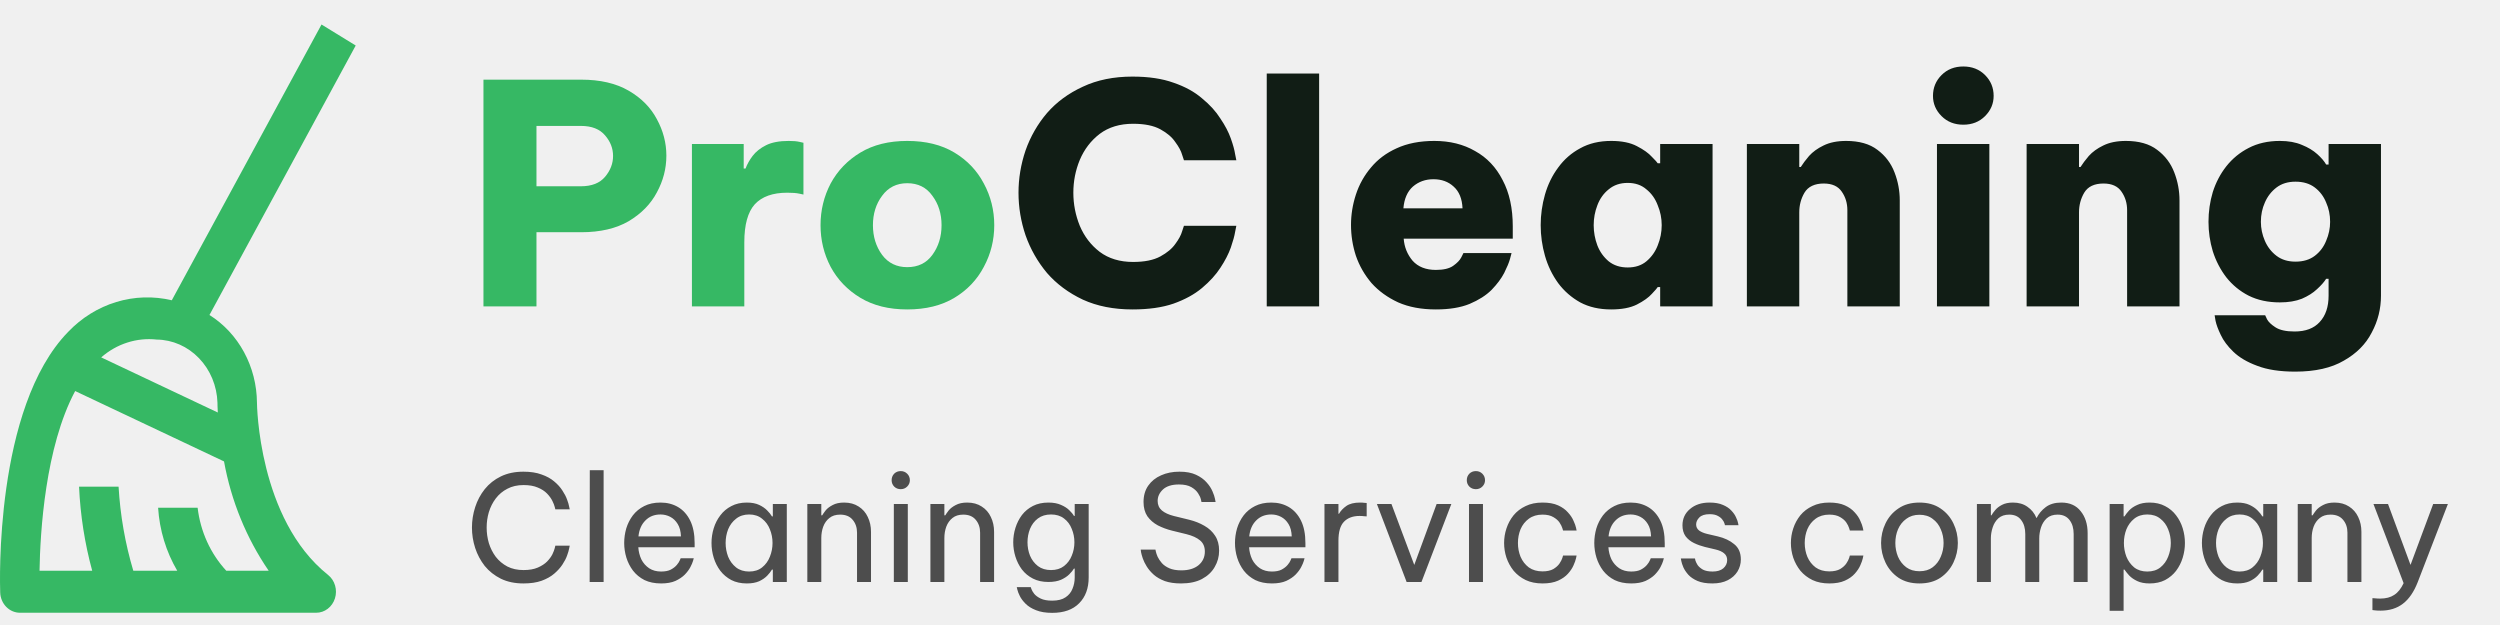
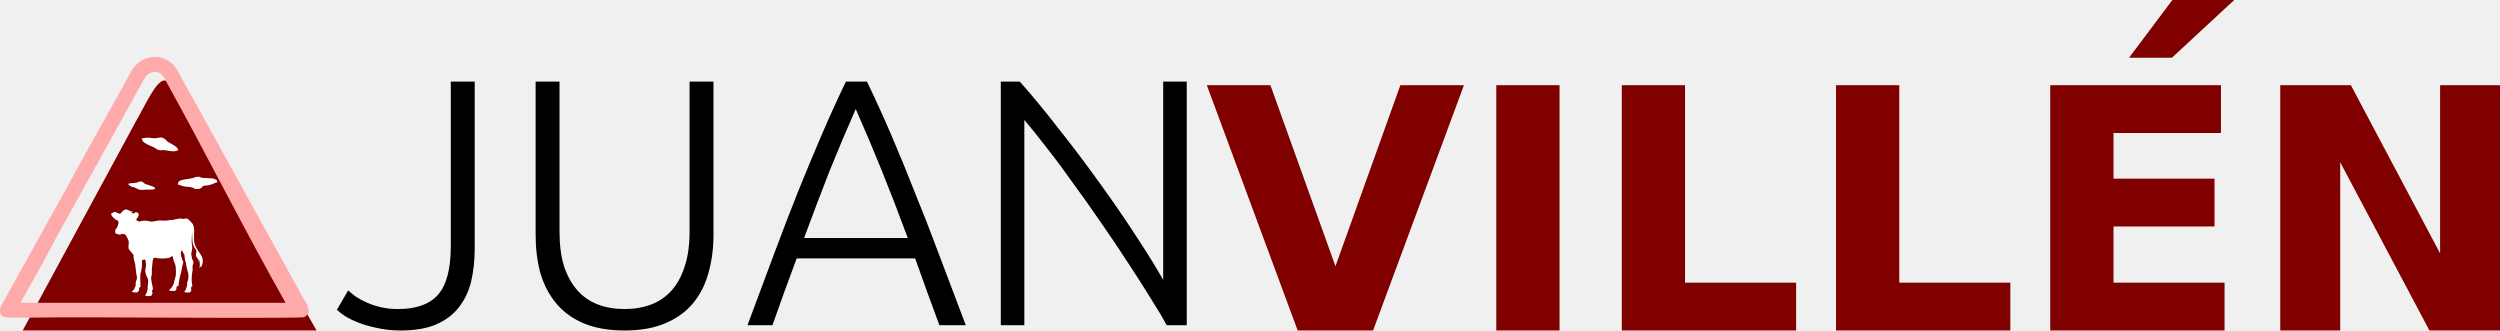
- <svg xmlns="http://www.w3.org/2000/svg" width="204" height="51" viewBox="0 0 204 51" fill="none">
-   <path d="M20.968 32.857C20.957 31.411 20.594 29.992 19.915 28.738C19.236 27.485 18.263 26.439 17.092 25.703L29.026 3.714L26.236 2L14.018 24.502C12.519 24.146 10.959 24.195 9.482 24.645C8.005 25.095 6.658 25.932 5.564 27.078C-0.473 33.269 -0.006 47.741 0.017 48.354C0.033 48.797 0.211 49.216 0.511 49.522C0.812 49.829 1.213 50 1.629 50H25.803C26.141 50 26.471 49.887 26.745 49.676C27.02 49.466 27.225 49.169 27.332 48.828C27.439 48.486 27.443 48.118 27.342 47.775C27.241 47.431 27.041 47.13 26.77 46.914C21.062 42.361 20.968 32.95 20.968 32.857ZM12.788 27.709C14.079 27.724 15.314 28.268 16.237 29.227C17.161 30.185 17.701 31.486 17.745 32.857C17.745 32.922 17.748 33.214 17.772 33.661L8.258 29.163C8.885 28.613 9.608 28.202 10.386 27.953C11.164 27.703 11.98 27.62 12.788 27.709ZM18.464 46.571C17.175 45.176 16.354 43.369 16.126 41.429H12.901C13.016 43.253 13.552 45.019 14.462 46.571H10.877C10.214 44.347 9.81 42.044 9.676 39.714H6.451C6.555 42.037 6.915 44.338 7.523 46.571H3.226C3.276 43.424 3.693 36.471 6.133 31.909L18.28 37.652C18.864 40.874 20.108 43.919 21.925 46.571H18.464Z" fill="#36B864" />
-   <path d="M39.45 25V6.5H47.425C48.975 6.5 50.267 6.8 51.3 7.4C52.334 8 53.1 8.775 53.6 9.725C54.117 10.675 54.376 11.667 54.376 12.7C54.376 13.75 54.117 14.75 53.6 15.7C53.1 16.65 52.334 17.433 51.3 18.05C50.267 18.65 48.975 18.95 47.425 18.95H43.776V25H39.45ZM47.401 10.275H43.776V15.2H47.401C48.284 15.2 48.942 14.942 49.376 14.425C49.809 13.908 50.026 13.342 50.026 12.725C50.026 12.108 49.809 11.55 49.376 11.05C48.942 10.533 48.284 10.275 47.401 10.275ZM56.461 25V11.75H60.686V13.75H60.836C60.969 13.4 61.161 13.058 61.411 12.725C61.678 12.375 62.044 12.083 62.511 11.85C62.978 11.617 63.594 11.5 64.361 11.5C64.728 11.5 65.019 11.525 65.236 11.575C65.453 11.625 65.561 11.65 65.561 11.65V15.875C65.561 15.875 65.445 15.85 65.211 15.8C64.978 15.75 64.653 15.725 64.236 15.725C63.053 15.725 62.169 16.042 61.586 16.675C61.02 17.308 60.736 18.342 60.736 19.775V25H56.461ZM74.031 25.25C72.531 25.25 71.256 24.933 70.206 24.3C69.156 23.667 68.347 22.825 67.781 21.775C67.231 20.725 66.956 19.592 66.956 18.375C66.956 17.158 67.231 16.025 67.781 14.975C68.347 13.925 69.156 13.083 70.206 12.45C71.256 11.817 72.531 11.5 74.031 11.5C75.547 11.5 76.831 11.817 77.881 12.45C78.931 13.083 79.731 13.925 80.281 14.975C80.847 16.025 81.131 17.158 81.131 18.375C81.131 19.592 80.847 20.725 80.281 21.775C79.731 22.825 78.931 23.667 77.881 24.3C76.831 24.933 75.547 25.25 74.031 25.25ZM74.031 21.8C74.914 21.8 75.597 21.467 76.081 20.8C76.581 20.117 76.831 19.308 76.831 18.375C76.831 17.442 76.581 16.642 76.081 15.975C75.597 15.292 74.914 14.95 74.031 14.95C73.164 14.95 72.481 15.292 71.981 15.975C71.481 16.642 71.231 17.442 71.231 18.375C71.231 19.308 71.481 20.117 71.981 20.8C72.481 21.467 73.164 21.8 74.031 21.8Z" fill="#36B864" />
-   <path d="M92.41 25.25C90.877 25.25 89.527 24.983 88.36 24.45C87.194 23.9 86.219 23.175 85.435 22.275C84.669 21.358 84.085 20.333 83.685 19.2C83.302 18.067 83.11 16.908 83.11 15.725C83.11 14.558 83.302 13.408 83.685 12.275C84.085 11.142 84.669 10.125 85.435 9.225C86.219 8.325 87.194 7.608 88.36 7.075C89.527 6.525 90.877 6.25 92.41 6.25C93.727 6.25 94.844 6.417 95.76 6.75C96.694 7.067 97.469 7.492 98.085 8.025C98.719 8.542 99.219 9.092 99.585 9.675C99.969 10.242 100.252 10.783 100.435 11.3C100.619 11.817 100.735 12.242 100.785 12.575C100.852 12.908 100.885 13.075 100.885 13.075H96.61C96.61 13.075 96.56 12.925 96.46 12.625C96.377 12.325 96.194 11.983 95.91 11.6C95.644 11.2 95.235 10.85 94.685 10.55C94.135 10.25 93.394 10.1 92.46 10.1C91.377 10.1 90.469 10.375 89.735 10.925C89.019 11.475 88.477 12.183 88.11 13.05C87.76 13.9 87.585 14.792 87.585 15.725C87.585 16.658 87.76 17.558 88.11 18.425C88.477 19.292 89.019 20 89.735 20.55C90.469 21.1 91.377 21.375 92.46 21.375C93.394 21.375 94.135 21.225 94.685 20.925C95.235 20.625 95.644 20.283 95.91 19.9C96.194 19.517 96.377 19.175 96.46 18.875C96.56 18.575 96.61 18.425 96.61 18.425H100.885C100.885 18.425 100.852 18.592 100.785 18.925C100.735 19.242 100.619 19.667 100.435 20.2C100.252 20.717 99.969 21.267 99.585 21.85C99.219 22.417 98.719 22.967 98.085 23.5C97.469 24.017 96.694 24.442 95.76 24.775C94.844 25.092 93.727 25.25 92.41 25.25ZM103.366 25V6H107.641V25H103.366ZM117.167 25.25C115.984 25.25 114.959 25.058 114.092 24.675C113.225 24.275 112.5 23.75 111.917 23.1C111.35 22.433 110.925 21.692 110.642 20.875C110.375 20.058 110.242 19.217 110.242 18.35C110.242 17.517 110.375 16.692 110.642 15.875C110.909 15.058 111.317 14.325 111.867 13.675C112.417 13.008 113.117 12.483 113.967 12.1C114.834 11.7 115.859 11.5 117.042 11.5C118.309 11.5 119.417 11.775 120.367 12.325C121.334 12.858 122.084 13.65 122.617 14.7C123.167 15.733 123.442 16.992 123.442 18.475V19.475H114.542C114.592 20.158 114.834 20.758 115.267 21.275C115.717 21.775 116.35 22.025 117.167 22.025C117.784 22.025 118.25 21.917 118.567 21.7C118.9 21.467 119.125 21.233 119.242 21C119.359 20.767 119.417 20.65 119.417 20.65H123.342C123.342 20.65 123.3 20.808 123.217 21.125C123.134 21.425 122.975 21.808 122.742 22.275C122.509 22.725 122.167 23.183 121.717 23.65C121.267 24.1 120.667 24.483 119.917 24.8C119.184 25.1 118.267 25.25 117.167 25.25ZM114.517 17H119.342C119.309 16.217 119.067 15.625 118.617 15.225C118.184 14.825 117.634 14.625 116.967 14.625C116.317 14.625 115.759 14.825 115.292 15.225C114.842 15.625 114.584 16.217 114.517 17ZM131.47 11.5C132.337 11.5 133.037 11.642 133.57 11.925C134.12 12.208 134.529 12.5 134.795 12.8C135.079 13.083 135.237 13.258 135.27 13.325H135.47V11.75H139.745V25H135.47V23.425H135.27C135.237 23.492 135.079 23.675 134.795 23.975C134.529 24.275 134.12 24.567 133.57 24.85C133.037 25.117 132.337 25.25 131.47 25.25C130.504 25.25 129.662 25.058 128.945 24.675C128.229 24.275 127.629 23.75 127.145 23.1C126.662 22.433 126.304 21.692 126.07 20.875C125.837 20.058 125.72 19.225 125.72 18.375C125.72 17.525 125.837 16.692 126.07 15.875C126.304 15.058 126.662 14.325 127.145 13.675C127.629 13.008 128.229 12.483 128.945 12.1C129.662 11.7 130.504 11.5 131.47 11.5ZM132.82 14.925C132.204 14.925 131.687 15.1 131.27 15.45C130.854 15.783 130.545 16.217 130.345 16.75C130.145 17.267 130.045 17.808 130.045 18.375C130.045 18.942 130.145 19.492 130.345 20.025C130.545 20.542 130.854 20.975 131.27 21.325C131.687 21.658 132.204 21.825 132.82 21.825C133.437 21.825 133.945 21.658 134.345 21.325C134.762 20.975 135.07 20.542 135.27 20.025C135.487 19.492 135.595 18.942 135.595 18.375C135.595 17.808 135.487 17.267 135.27 16.75C135.07 16.217 134.762 15.783 134.345 15.45C133.945 15.1 133.437 14.925 132.82 14.925ZM142.545 25V11.75H146.82V13.625H146.945C147.112 13.358 147.337 13.058 147.62 12.725C147.92 12.392 148.312 12.108 148.795 11.875C149.295 11.625 149.912 11.5 150.645 11.5C151.712 11.5 152.562 11.742 153.195 12.225C153.845 12.708 154.312 13.325 154.595 14.075C154.879 14.808 155.02 15.567 155.02 16.35V25H150.745V17.15C150.745 16.583 150.595 16.083 150.295 15.65C149.995 15.2 149.504 14.975 148.82 14.975C148.07 14.975 147.545 15.225 147.245 15.725C146.962 16.208 146.82 16.742 146.82 17.325V25H142.545ZM160.206 10.175C159.489 10.175 158.897 9.942 158.431 9.475C157.964 9.008 157.731 8.458 157.731 7.825C157.731 7.158 157.964 6.592 158.431 6.125C158.897 5.658 159.489 5.425 160.206 5.425C160.922 5.425 161.514 5.658 161.981 6.125C162.447 6.592 162.681 7.158 162.681 7.825C162.681 8.458 162.447 9.008 161.981 9.475C161.514 9.942 160.922 10.175 160.206 10.175ZM158.056 25V11.75H162.331V25H158.056ZM165.372 25V11.75H169.647V13.625H169.772C169.939 13.358 170.164 13.058 170.447 12.725C170.747 12.392 171.139 12.108 171.622 11.875C172.122 11.625 172.739 11.5 173.472 11.5C174.539 11.5 175.389 11.742 176.022 12.225C176.672 12.708 177.139 13.325 177.422 14.075C177.706 14.808 177.847 15.567 177.847 16.35V25H173.572V17.15C173.572 16.583 173.422 16.083 173.122 15.65C172.822 15.2 172.331 14.975 171.647 14.975C170.897 14.975 170.372 15.225 170.072 15.725C169.789 16.208 169.647 16.742 169.647 17.325V25H165.372ZM187.288 30.325C186.038 30.325 185.004 30.167 184.188 29.85C183.371 29.55 182.721 29.167 182.238 28.7C181.771 28.25 181.429 27.792 181.213 27.325C180.996 26.875 180.854 26.492 180.788 26.175C180.738 25.875 180.713 25.725 180.713 25.725H184.838C184.838 25.725 184.888 25.833 184.988 26.05C185.104 26.267 185.329 26.483 185.663 26.7C186.013 26.933 186.538 27.05 187.238 27.05C188.138 27.05 188.821 26.792 189.288 26.275C189.771 25.758 190.013 25.042 190.013 24.125V22.75H189.813C189.646 23.017 189.396 23.3 189.063 23.6C188.746 23.9 188.338 24.158 187.838 24.375C187.338 24.575 186.738 24.675 186.038 24.675C185.071 24.675 184.221 24.492 183.488 24.125C182.771 23.758 182.163 23.258 181.663 22.625C181.179 21.992 180.813 21.283 180.563 20.5C180.329 19.717 180.213 18.917 180.213 18.1C180.213 17.267 180.329 16.458 180.563 15.675C180.813 14.892 181.179 14.192 181.663 13.575C182.163 12.942 182.771 12.442 183.488 12.075C184.221 11.692 185.071 11.5 186.038 11.5C186.738 11.5 187.338 11.608 187.838 11.825C188.338 12.025 188.754 12.275 189.088 12.575C189.421 12.875 189.663 13.158 189.813 13.425H190.013V11.75H194.288V24.125C194.288 25.192 194.038 26.192 193.538 27.125C193.054 28.075 192.296 28.842 191.263 29.425C190.246 30.025 188.921 30.325 187.288 30.325ZM187.313 21.35C187.946 21.35 188.471 21.192 188.888 20.875C189.304 20.558 189.613 20.15 189.813 19.65C190.029 19.15 190.138 18.633 190.138 18.1C190.138 17.533 190.029 17.008 189.813 16.525C189.613 16.025 189.304 15.617 188.888 15.3C188.471 14.983 187.946 14.825 187.313 14.825C186.696 14.825 186.179 14.983 185.763 15.3C185.346 15.617 185.029 16.025 184.813 16.525C184.596 17.008 184.488 17.533 184.488 18.1C184.488 18.633 184.596 19.15 184.813 19.65C185.029 20.15 185.346 20.558 185.763 20.875C186.179 21.192 186.696 21.35 187.313 21.35Z" fill="#111D15" />
-   <path d="M42.711 47.609C42.014 47.609 41.403 47.481 40.874 47.225C40.346 46.961 39.907 46.613 39.554 46.181C39.211 45.741 38.95 45.253 38.775 44.717C38.599 44.173 38.511 43.617 38.511 43.049C38.511 42.481 38.599 41.925 38.775 41.381C38.95 40.837 39.211 40.349 39.554 39.917C39.907 39.477 40.346 39.129 40.874 38.873C41.403 38.617 42.014 38.489 42.711 38.489C43.286 38.489 43.779 38.565 44.187 38.717C44.602 38.861 44.947 39.049 45.218 39.281C45.498 39.513 45.722 39.761 45.891 40.025C46.066 40.289 46.194 40.537 46.275 40.769C46.362 41.001 46.419 41.193 46.443 41.345C46.474 41.489 46.49 41.561 46.49 41.561H45.315C45.315 41.561 45.298 41.497 45.267 41.369C45.234 41.233 45.17 41.069 45.075 40.877C44.978 40.677 44.834 40.477 44.642 40.277C44.45 40.077 44.199 39.913 43.886 39.785C43.575 39.649 43.187 39.581 42.722 39.581C42.218 39.581 41.779 39.681 41.403 39.881C41.026 40.073 40.711 40.337 40.455 40.673C40.206 41.001 40.019 41.373 39.891 41.789C39.77 42.197 39.711 42.617 39.711 43.049C39.711 43.481 39.77 43.905 39.891 44.321C40.019 44.729 40.206 45.101 40.455 45.437C40.711 45.765 41.026 46.029 41.403 46.229C41.779 46.421 42.218 46.517 42.722 46.517C43.187 46.517 43.575 46.449 43.886 46.313C44.199 46.177 44.45 46.013 44.642 45.821C44.834 45.621 44.978 45.425 45.075 45.233C45.17 45.033 45.234 44.865 45.267 44.729C45.298 44.593 45.315 44.525 45.315 44.525H46.49C46.49 44.525 46.474 44.601 46.443 44.753C46.419 44.897 46.362 45.089 46.275 45.329C46.194 45.561 46.066 45.809 45.891 46.073C45.722 46.329 45.498 46.577 45.218 46.817C44.947 47.049 44.602 47.241 44.187 47.393C43.779 47.537 43.286 47.609 42.711 47.609ZM48.115 47.489L48.127 38.369H49.255V47.489H48.115ZM53.946 47.609C53.426 47.609 52.974 47.517 52.59 47.333C52.214 47.141 51.902 46.885 51.654 46.565C51.414 46.245 51.234 45.893 51.114 45.509C50.994 45.117 50.934 44.717 50.934 44.309C50.934 43.909 50.99 43.513 51.102 43.121C51.222 42.729 51.402 42.373 51.642 42.053C51.89 41.733 52.198 41.481 52.566 41.297C52.942 41.105 53.386 41.009 53.898 41.009C54.442 41.009 54.922 41.133 55.338 41.381C55.754 41.629 56.082 41.997 56.322 42.485C56.562 42.973 56.682 43.585 56.682 44.321V44.657H52.086C52.11 45.017 52.194 45.349 52.338 45.653C52.49 45.949 52.702 46.189 52.974 46.373C53.246 46.549 53.57 46.637 53.946 46.637C54.274 46.637 54.538 46.585 54.738 46.481C54.946 46.369 55.11 46.241 55.23 46.097C55.35 45.953 55.43 45.829 55.47 45.725C55.518 45.613 55.542 45.557 55.542 45.557H56.61C56.61 45.557 56.59 45.629 56.55 45.773C56.51 45.909 56.438 46.077 56.334 46.277C56.23 46.477 56.078 46.681 55.878 46.889C55.678 47.089 55.422 47.261 55.11 47.405C54.798 47.541 54.41 47.609 53.946 47.609ZM52.098 43.769H55.566C55.55 43.353 55.462 43.017 55.302 42.761C55.142 42.497 54.938 42.301 54.69 42.173C54.442 42.045 54.178 41.981 53.898 41.981C53.394 41.981 52.982 42.145 52.662 42.473C52.342 42.793 52.154 43.225 52.098 43.769ZM60.939 41.009C61.339 41.009 61.675 41.073 61.947 41.201C62.219 41.329 62.439 41.481 62.607 41.657C62.775 41.825 62.903 41.985 62.991 42.137H63.063V41.129H64.203V47.489H63.063V46.481H62.991C62.903 46.633 62.775 46.797 62.607 46.973C62.439 47.149 62.219 47.301 61.947 47.429C61.675 47.549 61.339 47.609 60.939 47.609C60.459 47.609 60.039 47.517 59.679 47.333C59.319 47.141 59.019 46.889 58.779 46.577C58.539 46.257 58.359 45.901 58.239 45.509C58.119 45.117 58.059 44.717 58.059 44.309C58.059 43.901 58.119 43.501 58.239 43.109C58.359 42.717 58.539 42.365 58.779 42.053C59.019 41.733 59.319 41.481 59.679 41.297C60.039 41.105 60.459 41.009 60.939 41.009ZM61.131 41.981C60.707 41.981 60.351 42.097 60.063 42.329C59.775 42.553 59.559 42.841 59.415 43.193C59.279 43.545 59.211 43.917 59.211 44.309C59.211 44.693 59.279 45.065 59.415 45.425C59.559 45.777 59.775 46.069 60.063 46.301C60.351 46.525 60.707 46.637 61.131 46.637C61.555 46.637 61.907 46.525 62.187 46.301C62.475 46.069 62.687 45.777 62.823 45.425C62.967 45.065 63.039 44.693 63.039 44.309C63.039 43.917 62.967 43.545 62.823 43.193C62.687 42.841 62.475 42.553 62.187 42.329C61.907 42.097 61.555 41.981 61.131 41.981ZM65.878 47.489V41.129H67.018V42.053H67.09C67.146 41.957 67.238 41.825 67.366 41.657C67.502 41.489 67.694 41.341 67.942 41.213C68.19 41.077 68.502 41.009 68.878 41.009C69.342 41.009 69.738 41.117 70.066 41.333C70.394 41.541 70.642 41.825 70.81 42.185C70.986 42.545 71.074 42.949 71.074 43.397V47.489H69.934V43.469C69.934 43.045 69.814 42.693 69.574 42.413C69.342 42.133 69.002 41.993 68.554 41.993C68.194 41.993 67.902 42.085 67.678 42.269C67.454 42.445 67.286 42.681 67.174 42.977C67.07 43.265 67.018 43.573 67.018 43.901V47.489H65.878ZM73.501 39.917C73.285 39.917 73.105 39.845 72.961 39.701C72.825 39.557 72.757 39.385 72.757 39.185C72.757 38.977 72.825 38.801 72.961 38.657C73.105 38.513 73.285 38.441 73.501 38.441C73.709 38.441 73.885 38.513 74.029 38.657C74.173 38.801 74.245 38.977 74.245 39.185C74.245 39.385 74.173 39.557 74.029 39.701C73.885 39.845 73.709 39.917 73.501 39.917ZM72.937 47.489V41.129H74.077V47.489H72.937ZM75.921 47.489V41.129H77.061V42.053H77.133C77.189 41.957 77.281 41.825 77.409 41.657C77.545 41.489 77.737 41.341 77.985 41.213C78.233 41.077 78.545 41.009 78.921 41.009C79.385 41.009 79.781 41.117 80.109 41.333C80.437 41.541 80.685 41.825 80.853 42.185C81.029 42.545 81.117 42.949 81.117 43.397V47.489H79.977V43.469C79.977 43.045 79.857 42.693 79.617 42.413C79.385 42.133 79.045 41.993 78.597 41.993C78.237 41.993 77.945 42.085 77.721 42.269C77.497 42.445 77.329 42.681 77.217 42.977C77.113 43.265 77.061 43.573 77.061 43.901V47.489H75.921ZM85.86 50.009C85.332 50.009 84.892 49.937 84.54 49.793C84.188 49.657 83.904 49.481 83.688 49.265C83.48 49.057 83.324 48.849 83.22 48.641C83.116 48.433 83.048 48.257 83.016 48.113C82.984 47.977 82.968 47.909 82.968 47.909H84.108C84.108 47.909 84.128 47.965 84.168 48.077C84.208 48.189 84.284 48.317 84.396 48.461C84.516 48.605 84.692 48.733 84.924 48.845C85.156 48.957 85.468 49.013 85.86 49.013C86.324 49.013 86.688 48.921 86.952 48.737C87.216 48.561 87.404 48.329 87.516 48.041C87.636 47.753 87.696 47.449 87.696 47.129V46.397H87.636C87.556 46.533 87.428 46.689 87.252 46.865C87.084 47.033 86.86 47.181 86.58 47.309C86.3 47.429 85.956 47.489 85.548 47.489C85.068 47.489 84.648 47.397 84.288 47.213C83.928 47.029 83.628 46.781 83.388 46.469C83.156 46.157 82.98 45.809 82.86 45.425C82.74 45.041 82.68 44.649 82.68 44.249C82.68 43.849 82.74 43.457 82.86 43.073C82.98 42.689 83.156 42.341 83.388 42.029C83.628 41.717 83.928 41.469 84.288 41.285C84.648 41.101 85.068 41.009 85.548 41.009C85.956 41.009 86.3 41.073 86.58 41.201C86.86 41.321 87.084 41.465 87.252 41.633C87.428 41.801 87.556 41.957 87.636 42.101H87.696V41.129H88.836V47.117C88.836 48.005 88.576 48.709 88.056 49.229C87.544 49.749 86.812 50.009 85.86 50.009ZM85.764 46.517C86.188 46.517 86.54 46.409 86.82 46.193C87.108 45.969 87.32 45.685 87.456 45.341C87.6 44.997 87.672 44.633 87.672 44.249C87.672 43.865 87.6 43.501 87.456 43.157C87.32 42.805 87.108 42.521 86.82 42.305C86.54 42.089 86.188 41.981 85.764 41.981C85.34 41.981 84.984 42.089 84.696 42.305C84.408 42.521 84.192 42.805 84.048 43.157C83.912 43.501 83.844 43.865 83.844 44.249C83.844 44.633 83.912 44.997 84.048 45.341C84.192 45.685 84.408 45.969 84.696 46.193C84.984 46.409 85.34 46.517 85.764 46.517ZM96.372 47.609C95.86 47.609 95.42 47.545 95.052 47.417C94.692 47.281 94.392 47.109 94.152 46.901C93.912 46.685 93.72 46.461 93.576 46.229C93.432 45.997 93.324 45.777 93.252 45.569C93.18 45.353 93.132 45.181 93.108 45.053C93.092 44.917 93.084 44.849 93.084 44.849H94.284C94.284 44.849 94.296 44.905 94.32 45.017C94.344 45.129 94.392 45.269 94.464 45.437C94.544 45.605 94.66 45.777 94.812 45.953C94.964 46.121 95.168 46.261 95.424 46.373C95.68 46.485 96.004 46.541 96.396 46.541C96.988 46.541 97.456 46.401 97.8 46.121C98.144 45.833 98.316 45.461 98.316 45.005C98.316 44.613 98.184 44.309 97.92 44.093C97.664 43.877 97.296 43.709 96.816 43.589L95.64 43.301C95.224 43.197 94.836 43.053 94.476 42.869C94.124 42.677 93.84 42.429 93.624 42.125C93.416 41.813 93.312 41.425 93.312 40.961C93.312 40.441 93.44 39.997 93.696 39.629C93.952 39.261 94.3 38.981 94.74 38.789C95.18 38.589 95.68 38.489 96.24 38.489C96.784 38.489 97.236 38.573 97.596 38.741C97.956 38.909 98.244 39.117 98.46 39.365C98.676 39.605 98.836 39.849 98.94 40.097C99.044 40.337 99.112 40.541 99.144 40.709C99.176 40.877 99.192 40.961 99.192 40.961H98.04C98.04 40.961 98.024 40.889 97.992 40.745C97.96 40.601 97.884 40.437 97.764 40.253C97.644 40.061 97.46 39.893 97.212 39.749C96.964 39.605 96.628 39.533 96.204 39.533C95.628 39.533 95.192 39.669 94.896 39.941C94.608 40.213 94.464 40.525 94.464 40.877C94.464 41.197 94.58 41.457 94.812 41.657C95.044 41.849 95.364 41.997 95.772 42.101L97.044 42.413C97.5 42.525 97.912 42.689 98.28 42.905C98.648 43.113 98.94 43.385 99.156 43.721C99.372 44.049 99.48 44.453 99.48 44.933C99.48 45.413 99.36 45.857 99.12 46.265C98.888 46.673 98.54 47.001 98.076 47.249C97.62 47.489 97.052 47.609 96.372 47.609ZM103.786 47.609C103.266 47.609 102.814 47.517 102.43 47.333C102.054 47.141 101.742 46.885 101.494 46.565C101.254 46.245 101.074 45.893 100.954 45.509C100.834 45.117 100.774 44.717 100.774 44.309C100.774 43.909 100.83 43.513 100.942 43.121C101.062 42.729 101.242 42.373 101.482 42.053C101.73 41.733 102.038 41.481 102.406 41.297C102.782 41.105 103.226 41.009 103.738 41.009C104.282 41.009 104.762 41.133 105.178 41.381C105.594 41.629 105.922 41.997 106.162 42.485C106.402 42.973 106.522 43.585 106.522 44.321V44.657H101.926C101.95 45.017 102.034 45.349 102.178 45.653C102.33 45.949 102.542 46.189 102.814 46.373C103.086 46.549 103.41 46.637 103.786 46.637C104.114 46.637 104.378 46.585 104.578 46.481C104.786 46.369 104.95 46.241 105.07 46.097C105.19 45.953 105.27 45.829 105.31 45.725C105.358 45.613 105.382 45.557 105.382 45.557H106.45C106.45 45.557 106.43 45.629 106.39 45.773C106.35 45.909 106.278 46.077 106.174 46.277C106.07 46.477 105.918 46.681 105.718 46.889C105.518 47.089 105.262 47.261 104.95 47.405C104.638 47.541 104.25 47.609 103.786 47.609ZM101.938 43.769H105.406C105.39 43.353 105.302 43.017 105.142 42.761C104.982 42.497 104.778 42.301 104.53 42.173C104.282 42.045 104.018 41.981 103.738 41.981C103.234 41.981 102.822 42.145 102.502 42.473C102.182 42.793 101.994 43.225 101.938 43.769ZM108.077 47.489V41.129H109.217V41.921H109.265C109.401 41.681 109.601 41.469 109.865 41.285C110.129 41.101 110.501 41.009 110.981 41.009C111.117 41.009 111.241 41.017 111.353 41.033C111.465 41.041 111.521 41.045 111.521 41.045V42.137C111.521 42.137 111.457 42.133 111.329 42.125C111.209 42.109 111.081 42.101 110.945 42.101C110.393 42.101 109.965 42.261 109.661 42.581C109.365 42.893 109.217 43.405 109.217 44.117V47.489H108.077ZM114.78 47.489L112.356 41.129H113.544L115.404 46.097L117.228 41.129H118.428L115.992 47.489H114.78ZM120.434 39.917C120.218 39.917 120.038 39.845 119.894 39.701C119.758 39.557 119.69 39.385 119.69 39.185C119.69 38.977 119.758 38.801 119.894 38.657C120.038 38.513 120.218 38.441 120.434 38.441C120.642 38.441 120.818 38.513 120.962 38.657C121.106 38.801 121.178 38.977 121.178 39.185C121.178 39.385 121.106 39.557 120.962 39.701C120.818 39.845 120.642 39.917 120.434 39.917ZM119.87 47.489V41.129H121.01V47.489H119.87ZM125.867 47.609C125.347 47.609 124.891 47.517 124.499 47.333C124.107 47.141 123.779 46.889 123.515 46.577C123.259 46.257 123.063 45.901 122.927 45.509C122.799 45.117 122.735 44.717 122.735 44.309C122.735 43.901 122.799 43.505 122.927 43.121C123.055 42.729 123.247 42.373 123.503 42.053C123.767 41.733 124.095 41.481 124.487 41.297C124.879 41.105 125.339 41.009 125.867 41.009C126.379 41.009 126.803 41.085 127.139 41.237C127.475 41.389 127.743 41.581 127.943 41.813C128.151 42.037 128.303 42.265 128.399 42.497C128.503 42.721 128.571 42.909 128.603 43.061C128.635 43.213 128.651 43.289 128.651 43.289H127.547C127.547 43.289 127.527 43.225 127.487 43.097C127.447 42.961 127.371 42.809 127.259 42.641C127.147 42.473 126.979 42.325 126.755 42.197C126.531 42.061 126.235 41.993 125.867 41.993C125.427 41.993 125.055 42.105 124.751 42.329C124.455 42.545 124.231 42.829 124.079 43.181C123.935 43.533 123.863 43.909 123.863 44.309C123.863 44.709 123.935 45.085 124.079 45.437C124.231 45.789 124.455 46.077 124.751 46.301C125.055 46.517 125.427 46.625 125.867 46.625C126.235 46.625 126.531 46.561 126.755 46.433C126.979 46.297 127.147 46.145 127.259 45.977C127.371 45.809 127.447 45.661 127.487 45.533C127.527 45.397 127.547 45.329 127.547 45.329H128.651C128.651 45.329 128.635 45.405 128.603 45.557C128.571 45.709 128.503 45.901 128.399 46.133C128.303 46.357 128.151 46.585 127.943 46.817C127.743 47.041 127.475 47.229 127.139 47.381C126.803 47.533 126.379 47.609 125.867 47.609ZM133.106 47.609C132.586 47.609 132.134 47.517 131.75 47.333C131.374 47.141 131.062 46.885 130.814 46.565C130.574 46.245 130.394 45.893 130.274 45.509C130.154 45.117 130.094 44.717 130.094 44.309C130.094 43.909 130.15 43.513 130.262 43.121C130.382 42.729 130.562 42.373 130.802 42.053C131.05 41.733 131.358 41.481 131.726 41.297C132.102 41.105 132.546 41.009 133.058 41.009C133.602 41.009 134.082 41.133 134.498 41.381C134.914 41.629 135.242 41.997 135.482 42.485C135.722 42.973 135.842 43.585 135.842 44.321V44.657H131.246C131.27 45.017 131.354 45.349 131.498 45.653C131.65 45.949 131.862 46.189 132.134 46.373C132.406 46.549 132.73 46.637 133.106 46.637C133.434 46.637 133.698 46.585 133.898 46.481C134.106 46.369 134.27 46.241 134.39 46.097C134.51 45.953 134.59 45.829 134.63 45.725C134.678 45.613 134.702 45.557 134.702 45.557H135.77C135.77 45.557 135.75 45.629 135.71 45.773C135.67 45.909 135.598 46.077 135.494 46.277C135.39 46.477 135.238 46.681 135.038 46.889C134.838 47.089 134.582 47.261 134.27 47.405C133.958 47.541 133.57 47.609 133.106 47.609ZM131.258 43.769H134.726C134.71 43.353 134.622 43.017 134.462 42.761C134.302 42.497 134.098 42.301 133.85 42.173C133.602 42.045 133.338 41.981 133.058 41.981C132.554 41.981 132.142 42.145 131.822 42.473C131.502 42.793 131.314 43.225 131.258 43.769ZM139.725 47.609C139.237 47.609 138.833 47.541 138.513 47.405C138.201 47.269 137.953 47.101 137.769 46.901C137.585 46.693 137.449 46.489 137.361 46.289C137.273 46.081 137.217 45.909 137.193 45.773C137.169 45.637 137.157 45.569 137.157 45.569H138.309C138.309 45.569 138.321 45.625 138.345 45.737C138.377 45.841 138.437 45.965 138.525 46.109C138.621 46.245 138.765 46.369 138.957 46.481C139.157 46.585 139.421 46.637 139.749 46.637C140.125 46.637 140.417 46.549 140.625 46.373C140.833 46.189 140.937 45.965 140.937 45.701C140.937 45.469 140.853 45.285 140.685 45.149C140.525 45.013 140.293 44.909 139.989 44.837L139.125 44.633C138.805 44.553 138.505 44.445 138.225 44.309C137.945 44.173 137.717 43.989 137.541 43.757C137.373 43.517 137.289 43.221 137.289 42.869C137.289 42.325 137.493 41.881 137.901 41.537C138.309 41.185 138.841 41.009 139.497 41.009C139.937 41.009 140.301 41.073 140.589 41.201C140.877 41.321 141.105 41.473 141.273 41.657C141.449 41.841 141.577 42.025 141.657 42.209C141.745 42.393 141.801 42.549 141.825 42.677C141.849 42.797 141.861 42.857 141.861 42.857H140.757C140.757 42.857 140.745 42.813 140.721 42.725C140.697 42.629 140.641 42.525 140.553 42.413C140.473 42.293 140.349 42.189 140.181 42.101C140.013 42.005 139.789 41.957 139.509 41.957C139.125 41.957 138.845 42.045 138.669 42.221C138.493 42.397 138.405 42.589 138.405 42.797C138.405 42.997 138.485 43.161 138.645 43.289C138.813 43.409 139.029 43.501 139.293 43.565L140.169 43.769C140.713 43.897 141.161 44.109 141.513 44.405C141.873 44.693 142.053 45.109 142.053 45.653C142.053 46.005 141.961 46.333 141.777 46.637C141.593 46.933 141.329 47.169 140.985 47.345C140.641 47.521 140.221 47.609 139.725 47.609ZM149.269 47.609C148.749 47.609 148.293 47.517 147.901 47.333C147.509 47.141 147.181 46.889 146.917 46.577C146.661 46.257 146.465 45.901 146.329 45.509C146.201 45.117 146.137 44.717 146.137 44.309C146.137 43.901 146.201 43.505 146.329 43.121C146.457 42.729 146.649 42.373 146.905 42.053C147.169 41.733 147.497 41.481 147.889 41.297C148.281 41.105 148.741 41.009 149.269 41.009C149.781 41.009 150.205 41.085 150.541 41.237C150.877 41.389 151.145 41.581 151.345 41.813C151.553 42.037 151.705 42.265 151.801 42.497C151.905 42.721 151.973 42.909 152.005 43.061C152.037 43.213 152.053 43.289 152.053 43.289H150.949C150.949 43.289 150.929 43.225 150.889 43.097C150.849 42.961 150.773 42.809 150.661 42.641C150.549 42.473 150.381 42.325 150.157 42.197C149.933 42.061 149.637 41.993 149.269 41.993C148.829 41.993 148.457 42.105 148.153 42.329C147.857 42.545 147.633 42.829 147.481 43.181C147.337 43.533 147.265 43.909 147.265 44.309C147.265 44.709 147.337 45.085 147.481 45.437C147.633 45.789 147.857 46.077 148.153 46.301C148.457 46.517 148.829 46.625 149.269 46.625C149.637 46.625 149.933 46.561 150.157 46.433C150.381 46.297 150.549 46.145 150.661 45.977C150.773 45.809 150.849 45.661 150.889 45.533C150.929 45.397 150.949 45.329 150.949 45.329H152.053C152.053 45.329 152.037 45.405 152.005 45.557C151.973 45.709 151.905 45.901 151.801 46.133C151.705 46.357 151.553 46.585 151.345 46.817C151.145 47.041 150.877 47.229 150.541 47.381C150.205 47.533 149.781 47.609 149.269 47.609ZM156.628 47.609C155.948 47.609 155.376 47.453 154.912 47.141C154.448 46.821 154.096 46.409 153.856 45.905C153.616 45.401 153.496 44.869 153.496 44.309C153.496 43.741 153.616 43.209 153.856 42.713C154.096 42.209 154.448 41.801 154.912 41.489C155.376 41.169 155.948 41.009 156.628 41.009C157.308 41.009 157.88 41.169 158.344 41.489C158.808 41.801 159.16 42.209 159.4 42.713C159.64 43.209 159.76 43.741 159.76 44.309C159.76 44.869 159.64 45.401 159.4 45.905C159.16 46.409 158.808 46.821 158.344 47.141C157.88 47.453 157.308 47.609 156.628 47.609ZM156.628 46.613C157.06 46.613 157.42 46.505 157.708 46.289C158.004 46.065 158.224 45.777 158.368 45.425C158.52 45.073 158.596 44.701 158.596 44.309C158.596 43.909 158.52 43.537 158.368 43.193C158.224 42.841 158.004 42.557 157.708 42.341C157.42 42.117 157.06 42.005 156.628 42.005C156.204 42.005 155.844 42.117 155.548 42.341C155.252 42.557 155.028 42.841 154.876 43.193C154.732 43.537 154.66 43.909 154.66 44.309C154.66 44.701 154.732 45.073 154.876 45.425C155.028 45.777 155.252 46.065 155.548 46.289C155.844 46.505 156.204 46.613 156.628 46.613ZM161.315 47.489V41.129H162.455V42.053H162.503C162.567 41.933 162.667 41.793 162.803 41.633C162.939 41.465 163.123 41.321 163.355 41.201C163.595 41.073 163.895 41.009 164.255 41.009C164.727 41.009 165.123 41.125 165.443 41.357C165.771 41.581 166.015 41.885 166.175 42.269H166.187C166.363 41.917 166.611 41.621 166.931 41.381C167.259 41.133 167.683 41.009 168.203 41.009C168.891 41.009 169.419 41.245 169.787 41.717C170.163 42.181 170.351 42.781 170.351 43.517V47.489H169.211V43.577C169.211 43.105 169.099 42.725 168.875 42.437C168.651 42.141 168.327 41.993 167.903 41.993C167.535 41.993 167.239 42.093 167.015 42.293C166.799 42.493 166.643 42.741 166.547 43.037C166.451 43.333 166.403 43.629 166.403 43.925V47.489H165.263V43.577C165.263 43.105 165.151 42.725 164.927 42.437C164.711 42.141 164.387 41.993 163.955 41.993C163.587 41.993 163.291 42.093 163.067 42.293C162.851 42.493 162.695 42.745 162.599 43.049C162.503 43.345 162.455 43.637 162.455 43.925V47.489H161.315ZM172.146 49.841V41.129H173.286V42.137H173.358C173.454 41.985 173.582 41.821 173.742 41.645C173.91 41.469 174.13 41.321 174.402 41.201C174.674 41.073 175.01 41.009 175.41 41.009C175.89 41.009 176.31 41.105 176.67 41.297C177.03 41.481 177.33 41.733 177.57 42.053C177.81 42.365 177.99 42.717 178.11 43.109C178.23 43.501 178.29 43.901 178.29 44.309C178.29 44.717 178.23 45.117 178.11 45.509C177.99 45.901 177.81 46.257 177.57 46.577C177.33 46.889 177.03 47.141 176.67 47.333C176.31 47.517 175.89 47.609 175.41 47.609C175.01 47.609 174.674 47.545 174.402 47.417C174.13 47.289 173.91 47.137 173.742 46.961C173.582 46.785 173.454 46.625 173.358 46.481H173.286V49.841H172.146ZM173.31 44.309C173.31 44.693 173.378 45.065 173.514 45.425C173.658 45.777 173.87 46.069 174.15 46.301C174.438 46.525 174.794 46.637 175.218 46.637C175.65 46.637 176.006 46.525 176.286 46.301C176.574 46.069 176.786 45.777 176.922 45.425C177.066 45.065 177.138 44.693 177.138 44.309C177.138 43.917 177.066 43.545 176.922 43.193C176.786 42.841 176.574 42.553 176.286 42.329C176.006 42.097 175.65 41.981 175.218 41.981C174.794 41.981 174.438 42.097 174.15 42.329C173.87 42.553 173.658 42.841 173.514 43.193C173.378 43.545 173.31 43.917 173.31 44.309ZM182.556 41.009C182.956 41.009 183.292 41.073 183.564 41.201C183.836 41.329 184.056 41.481 184.224 41.657C184.392 41.825 184.52 41.985 184.608 42.137H184.68V41.129H185.82V47.489H184.68V46.481H184.608C184.52 46.633 184.392 46.797 184.224 46.973C184.056 47.149 183.836 47.301 183.564 47.429C183.292 47.549 182.956 47.609 182.556 47.609C182.076 47.609 181.656 47.517 181.296 47.333C180.936 47.141 180.636 46.889 180.396 46.577C180.156 46.257 179.976 45.901 179.856 45.509C179.736 45.117 179.676 44.717 179.676 44.309C179.676 43.901 179.736 43.501 179.856 43.109C179.976 42.717 180.156 42.365 180.396 42.053C180.636 41.733 180.936 41.481 181.296 41.297C181.656 41.105 182.076 41.009 182.556 41.009ZM182.748 41.981C182.324 41.981 181.968 42.097 181.68 42.329C181.392 42.553 181.176 42.841 181.032 43.193C180.896 43.545 180.828 43.917 180.828 44.309C180.828 44.693 180.896 45.065 181.032 45.425C181.176 45.777 181.392 46.069 181.68 46.301C181.968 46.525 182.324 46.637 182.748 46.637C183.172 46.637 183.524 46.525 183.804 46.301C184.092 46.069 184.304 45.777 184.44 45.425C184.584 45.065 184.656 44.693 184.656 44.309C184.656 43.917 184.584 43.545 184.44 43.193C184.304 42.841 184.092 42.553 183.804 42.329C183.524 42.097 183.172 41.981 182.748 41.981ZM187.495 47.489V41.129H188.635V42.053H188.707C188.763 41.957 188.855 41.825 188.983 41.657C189.119 41.489 189.311 41.341 189.559 41.213C189.807 41.077 190.119 41.009 190.495 41.009C190.959 41.009 191.355 41.117 191.683 41.333C192.011 41.541 192.259 41.825 192.427 42.185C192.603 42.545 192.691 42.949 192.691 43.397V47.489H191.551V43.469C191.551 43.045 191.431 42.693 191.191 42.413C190.959 42.133 190.619 41.993 190.171 41.993C189.811 41.993 189.519 42.085 189.295 42.269C189.071 42.445 188.903 42.681 188.791 42.977C188.687 43.265 188.635 43.573 188.635 43.901V47.489H187.495ZM194.251 49.829C194.067 49.829 193.911 49.821 193.783 49.805C193.655 49.789 193.591 49.781 193.591 49.781V48.809C193.591 48.809 193.655 48.813 193.783 48.821C193.919 48.837 194.063 48.845 194.215 48.845C194.687 48.845 195.071 48.745 195.367 48.545C195.671 48.353 195.927 48.033 196.135 47.585L193.675 41.129H194.863L196.699 46.097L198.547 41.129H199.747L197.287 47.501C196.975 48.301 196.571 48.889 196.075 49.265C195.587 49.641 194.979 49.829 194.251 49.829Z" fill="#4D4D4D" />
+ <svg xmlns="http://www.w3.org/2000/svg" width="1370.3mm" height="181.14mm" version="1.1" viewBox="0 0 1370.3 181.14">
+   <g transform="translate(786.93 149.33)">
+     <g transform="matrix(1.0068 0 0 1.0068 -321.77 -177.87)">
+       <g transform="matrix(.95 0 0 .95 -44.647 11.582)" clip-rule="evenodd" fill-rule="evenodd" stroke-width=".265">
+         <path d="m-361.75 87.75-64.58 119.28h168.4l-64.527-113.33c-11.408-20.916-17.2-29.274-22.224-29.946-5.025-0.672-11.226 13.987-17.072 23.996z" fill="#800000" />
+         <g fill="#fff">
+           <path d="m-327.33 119.11c-1.691 0.88-3.785 0.943-5.903 1.329-1.893 0.345-4.303 0.667-4.189 2.928 1.571 0.333 2.287 1.041 4.91 1.306 1.959 0.198 3.572 0.064 4.87 1.244 1.225 0.164 2.708 0.116 3.613-0.537 1.474-1.064-0.105-1.151 2.858-1.427 1.404-0.131 2.143-0.284 3.427-0.747 0.978-0.353 2.138-1.01 3.035-1.144-0.437-2.069-1.535-1.373-2.792-2.276-1.18 0.206-2.775-0.115-4.14-0.137-2.381-0.037-1.946-0.062-3.726-0.752z" />
+           <path d="m-364.95 122.69-0.896 0.355c0.388 1.096 1.224 0.868 1.863 1.629 2.267 0.034 3.539 2.014 5.897 1.797 1.349-0.124 2.168-0.175 3.665-0.164 1.387 0.011 2.56 0.146 3.765-0.392 0.453-0.369 0.113-0.104 0.26-0.42-0.723-0.904-2.343-1.362-3.698-1.771-1.698-0.512-2.63-0.728-3.441-1.88-2.296-0.398-1.799-0.053-3.55 0.496-0.395 0.124-3.054 0.24-3.866 0.35z" />
+           <path d="m-358.15 97.005c0.487 1.485 0.353 1.821 3.282 3.405 1.838 0.994 3.182 1.144 4.835 2.375 2.276 1.694 3.131 0.537 6.025 1.055 2.158 0.386 4.899 0.965 6.79-0.138-0.169-1.584-2.376-2.771-3.732-3.502-4.137-2.231-2.156-1.716-4.159-3.057-2.358-1.578-3.553-0.077-6.124-0.294-3.202-0.271-3.707-0.58-6.917 0.156z" />
+           <path d="m-323.55 165.01c-0.574-1.569-2.45-3.637-3.675-6.087-1.225-2.45-0.957-5.436-0.842-7.886 0.115-2.45-0.229-4.708-1.531-5.895l-0.062 0.041c-0.152-0.221-0.312-0.428-0.471-0.615-0.736-0.865-1.547-1.51-2.063-1.681-0.515-0.171-1.179 0.171-2.1 0.207-0.921 0.037-0.829-0.313-2.376-0.175-1.547 0.138-3.601 0.958-4.752 0.819-1.151-0.138-1.299 0.35-2.523 0.341-1.225-9e-3 -2.459 0-3.767-0.092-1.307-0.092-3.684 0.755-4.853 0.663-1.169-0.092-2.229-0.506-3.288-0.571-1.059-0.064-3.14 0.369-3.14 0.369l-0.323 0.101c-0.322 0.102-0.396 0.102-1.068-0.248-0.672-0.35-0.976-0.829-0.976-0.829s0.322-0.304 0.608-0.746c0.285-0.442 0.718-1.206 0.884-1.703 0.166-0.497 0-0.976-0.414-1.335-0.414-0.359-0.801-0.479-1.529-0.285-0.728 0.193-1.031 0.718-1.031 0.718s-0.43-0.289-0.95-0.628c0.039-0.012 0.071-0.029 0.096-0.056-0.346-0.022-0.44-0.261-0.44-0.261s0.911 0.018 1.148-0.55c-1.654 0.802-2.267-0.927-3.595-0.643 0.018-0.131 0.245-0.271 0.425-0.312-0.31-0.115-0.934-0.054-1.321 0.274 0 0 0.075-0.219-2e-3 -0.389-0.099 0.246-0.772 0.366-0.927 0.61-0.668 0.273-1.114 1.179-1.479 1.44-0.387 0.276-0.718 0.672-0.718 0.672s-0.599-0.368-1.059-0.497c-0.46-0.129-1.262-0.645-1.787-0.691-0.525-0.046-1.381 0.516-1.851 0.783-0.469 0.267-0.387 0.525-0.23 0.884 0.157 0.359 0.405 0.792 0.856 1.307 0.451 0.516 1.502 1.428 2.183 1.731 0.682 0.304 0.902 0.396 0.902 0.396s0.102 0.442 0.138 1.013c0.036 0.571-0.332 1.915-0.709 2.615-0.378 0.7-0.663 1.022-0.81 1.142-0.147 0.12-0.35 0.359-0.304 0.479 0.046 0.12-0.046 0.507-0.046 1.17 0 0.663 0.239 0.948 0.691 0.967 0.451 0.018 0.424 0.12 0.691 0.221 0.267 0.101 0.645 0.341 0.847 0.359 0.203 0.018 0.157-0.092 0.369-0.138 0.212-0.046 0.46 0.046 0.709-0.028 0.248-0.074 0.414-0.276 0.7-0.313 0.286-0.037 0.847 0.101 1.179 0.147 0.331 0.046 0.488 0.304 0.737 0.47 0.248 0.166 0.322 0.35 0.322 0.35s0.451 1.05 0.829 1.63c0.378 0.58 0.663 1.4 0.7 2.302 0.037 0.902-0.304 2.753-0.12 3.417 0.184 0.663 1.575 2.247 2.054 2.699 0.479 0.451 0.81 1.178 0.81 1.178s-0.037 1.446 0.175 2.165c0.212 0.718 0.562 2.09 0.746 3.011 0.184 0.921 0.239 2.532 0.424 3.573 0.184 1.041 0.193 2.21 0.396 2.726 0.203 0.516 0.147 0.866 0.175 1.612 0.028 0.746-0.212 1.28-0.479 1.879-0.267 0.599-0.221 1.63-0.212 2.136 9e-3 0.507-0.166 0.94-0.46 1.428-0.295 0.488-0.24 0.635-0.35 0.884s-0.543 0.764-0.801 0.995c-0.258 0.23-0.571 0.276-0.543 0.378 0.028 0.101 0.12 0.221 0.12 0.221s-0.055 0.184 0.387 0.258c0.442 0.073 2.091 0.175 2.45 0.064 0.359-0.11 0.433-0.405 0.783-0.7 0.35-0.294 0.369-0.479 0.359-0.902-0.01-0.424 0.037-0.986 0.212-1.252 0.175-0.267 0.276-0.12 0.458-0.203 0.182-0.083 0.187-0.543 0.131-0.727-0.055-0.184 0.028-1.078-0.028-1.621-0.055-0.544-0.083-1.179-0.101-2.33-0.018-1.151 0.083-2.229 0.101-2.744 0.018-0.516 0.285-1.243 0.451-1.888s0.157-1.252 0.332-1.906c0.175-0.654 0.138-1.639 0.092-2.357-0.046-0.719-0.037-1.492 0-1.704 0.037-0.212 0.47-0.23 0.838-0.378 0.368-0.147 0.93-0.092 0.93-0.092s0.138 0.369 0.276 0.681c0.138 0.313 0.157 1.4 0.239 2.127 0.083 0.727-0.101 1.98-0.332 2.689s0.018 2.082 0.313 3.002c0.295 0.921 0.81 1.869 1.05 2.367 0.24 0.497 0.331 1.971 0.239 2.698-0.092 0.728-0.359 1.685-0.304 2.284 0.056 0.598-0.046 1.538-0.193 1.906-0.147 0.369-0.239 0.94-0.341 1.197-0.101 0.259-0.608 1.17-0.801 1.391-0.193 0.221-0.018 0.442 0.221 0.469 0.24 0.028 0.617 9e-3 0.617 9e-3s0.322 0.147 0.949 0.138c0.626-9e-3 1.28-0.101 1.648-0.294 0.369-0.193 0.608-1.198 0.7-1.372 0.092-0.175-0.092-0.543-0.203-0.746-0.11-0.203-0.037-0.617-0.018-0.949 0.018-0.332 0.221-0.239 0.396-0.377s-0.046-0.737-0.055-1.004c-9e-3 -0.267 9e-3 -0.746-0.193-1.317-0.203-0.571-0.332-1.501-0.497-2.376-0.166-0.875-0.175-1.593-0.221-2.146-0.046-0.552 0.203-1.05 0.313-1.216 0.111-0.166-0.065-0.627 0-0.94 0.065-0.313 0.147-0.995 0.137-1.621-0.01-0.626-0.137-0.893-0.073-1.418 0.065-0.525 0.258-1.363 0.341-2.753 0.083-1.391 0.341-2.79 0.645-3.223 0.304-0.433 1.381-0.157 2.708 0.046 1.326 0.203 4.319 0.129 5.627-0.101s2.579-1.289 2.579-1.289c2.7e-4 0 0.35 1.474 0.506 2.229 0.157 0.755 0.498 1.492 0.875 2.376 0.378 0.884 0.433 1.824 0.498 2.864 0.064 1.041 0.083 1.934 0.037 3.012s-0.442 2.505-0.617 2.919c-0.175 0.414-0.506 1.961-0.58 2.413-0.074 0.451-0.626 1.363-0.958 1.897-0.332 0.534-0.967 1.17-1.243 1.409-0.276 0.239-0.608 0.469-0.47 0.608 0.138 0.138 0.543 0.221 0.543 0.221 2.7e-4 0 0.221 0.147 0.875 0.184 0.654 0.037 1.51 0 1.842-0.037 0.332-0.037 0.525-0.47 0.764-0.654s0.101-0.59 0.129-1.05c0.028-0.46 0.442-1.105 0.617-1.188s0.322 0.193 0.516 0.12c0.193-0.073 0.092-0.552 0.175-1.409 0.083-0.856 0.276-1.823 0.46-2.818 0.184-0.995 0.515-2.266 0.691-2.744 0.175-0.479 0.369-1.603 0.488-2.229 0.12-0.626 0.378-1.538 0.424-2.183 0.046-0.645 0.332-1.308 0.451-1.722 0.12-0.415 0.285-0.682-0.073-1.197-0.359-0.516-0.801-2.183-0.976-2.883-0.175-0.7-0.23-1.446-0.193-2.054 0.037-0.608 0.193-1.262 0.442-1.216 0.249 0.046 1.142 1.934 1.409 2.33 0.267 0.396 0.258 0.774 0.276 1.381 0.018 0.608 0.285 1.888 0.479 2.652 0.193 0.764 0.415 1.142 0.378 1.418-0.037 0.276 0.074 1.041 0.239 1.51 0.166 0.47 0.258 1.179 0.359 1.75 0.101 0.571 0.46 1.243 0.59 1.906 0.129 0.663 0.175 1.952 0.11 2.993-0.064 1.041-0.378 1.667-0.543 1.934-0.166 0.267-0.129 1.372-0.193 2.081-0.064 0.709-0.294 1.262-0.469 1.612-0.175 0.35-0.073 0.691-0.276 0.902-0.203 0.212-0.552 0.893-0.737 1.142-0.184 0.248-0.102 0.378 0.304 0.396 0.405 0.018 0.626-9e-3 0.626-9e-3s9e-3 0.129 0.239 0.157c0.23 0.028 0.442 0.037 1.004 0 0.562-0.037 0.543-0.083 0.847-0.147 0.304-0.065 0.378-0.102 0.46-0.267 0.083-0.165 0.47-0.709 0.433-0.912-0.037-0.202-0.166-0.561-0.175-1.059-9e-3 -0.497 0.184-0.958 0.313-1.068 0.129-0.111 0.193 0.055 0.378-0.055 0.184-0.111-0.055-0.792-0.064-0.995-9e-3 -0.203-0.092-0.589-0.148-1.197-0.055-0.608-0.184-1.252-0.092-2.726 0.092-1.473 0.184-2.928 0.442-3.905 0.258-0.976 0-1.768 0.018-2.394 0.018-0.626 0.332-1.473 0.479-2.063 0.147-0.59 0.166-0.829-0.235-1.437-0.401-0.608-0.742-2.192-0.889-3.26-0.147-1.068 0.332-2.652 0.461-3.536 0.129-0.884-0.258-2.855-0.313-3.757-0.056-0.902 0.147-2.615 0.147-3.849 0-0.545 0.079-1.241 0.182-1.966 0.034 1.273-0.058 3.062 0.151 5.229 0.259 2.67 1.493 4.02 2.01 4.91 0.517 0.89 0.146 1.159-0.026 2.824-0.172 1.665 2.017 2.238 1.558 4.305 0.523-0.642 0.268-2.259 0.268-2.259s0.9 4.594 0.038 5.397c0.823-0.115 1.263-1.474 1.263-1.474s-0.019 0.689-0.421 1.206c0.727-0.421 0.842-1.187 1.034-2.259 0.19-1.071 0.343-1.989-0.231-3.559z" />
+         </g>
+         <path d="m-275.7 191.16-143.12 3e-3 -8.846-0.034 9.082-16.036c0.801-1.502 1.313-2.42 2.131-3.883l8.331-15.381c0.523-1.453 2.762-5.11 3.452-6.446l40.924-73.704c2.474-4.638 4.84-8.876 7.426-13.447 1.707-3.014 8.305-6.72 12.149 2.01 23.799 42.965 44.392 84.318 68.469 126.92zm-163.64 5.152c0.116 0.775 0.466 1.514 1.117 2.194 2.015 2.104 9.129 0.743 14.45 1.195 27.083-0.47 54.595-0.018 81.725-0.018 3.011 0 74.336 0.36 76.61-0.242 1.38-0.365 1.651-0.92 2.433-1.81l0.368-0.402c0.041-0.045 0.122-0.139 0.192-0.2 0-4.598-1.727-6-4.359-10.738-0.969-1.746-1.635-3.078-2.605-4.824l-9.427-17.107c-0.568-1.055-0.848-1.349-1.418-2.474l-4.014-7.307c-0.565-1.018-0.843-1.368-1.409-2.483l-44.814-81.136c-0.563-1.056-0.845-1.35-1.416-2.475l-4.004-7.317c-2.286-4.541-4.305-7.818-9.209-9.896-4.686-1.985-9.007-0.917-12.738 0.932-2.144 1.063-2.515 1.771-4.096 3.332-1.446 1.425-2.159 2.896-3.088 4.695l-5.428 9.786c-1.739 3.43-3.683 6.359-5.422 9.79-0.539 1.063-0.755 1.275-1.292 2.245l-12.255 22.063c-6.238 10.791-12.799 23.676-19.136 34.639-0.863 1.493-1.828 3.104-2.697 4.733-0.953 1.788-1.712 3.31-2.743 5.04l-24.509 44.127c-0.414 0.802-0.708 1.608-0.815 2.394v1.263z" fill="#faa" />
+       </g>
+     </g>
+     <path d="m-125.44-102.63 49.796 134.44h41.332l49.796-134.44h-34.849l-35.568 99.231-35.658-99.231zm158.66 0v134.44h34.667v-134.44zm68.794 0v134.44h95.54v-26.204h-60.871v-108.24zm117.42 0v134.44h95.54v-26.204h-60.871v-108.24zm117.42 0v134.44h95.54v-26.204h-60.871v-30.795h55.379v-26.203h-55.379v-25.034h58.89v-26.203zm126.07 0v134.44h32.867v-92.207l48.895 92.207h38.721v-134.44h-32.867v92.207l-48.896-92.207z" fill="#800000" />
+     <path d="m-539.84-104.6v90.17c0 12.588-2.376 21.515-7.129 26.781-4.624 5.138-11.881 7.707-21.772 7.707-3.34 0-6.423-0.321-9.248-0.963s-5.394-1.477-7.707-2.505c-2.312-1.028-4.367-2.12-6.165-3.276-1.67-1.284-3.083-2.44-4.239-3.468l-6.165 10.597c1.028 1.028 2.505 2.184 4.432 3.469 2.055 1.284 4.56 2.505 7.514 3.661 2.954 1.156 6.358 2.119 10.211 2.89 3.853 0.899 8.092 1.349 12.717 1.349 7.835 0 14.322-1.092 19.46-3.275 5.266-2.312 9.441-5.459 12.523-9.441 3.211-4.11 5.459-8.863 6.744-14.258 1.284-5.523 1.927-11.496 1.927-17.918v-91.518zm46.497 0v84.004c0 7.322 0.835 14.193 2.505 20.616 1.798 6.294 4.624 11.818 8.477 16.57 3.853 4.753 8.863 8.477 15.028 11.175 6.294 2.697 13.873 4.046 22.736 4.046s16.377-1.349 22.542-4.046c6.294-2.697 11.367-6.422 15.221-11.175 3.853-4.753 6.615-10.276 8.285-16.57 1.798-6.422 2.697-13.294 2.697-20.616v-84.004h-13.102v82.27c0 7.322-0.899 13.68-2.697 19.074-1.67 5.266-4.046 9.633-7.129 13.102-3.083 3.468-6.808 6.037-11.175 7.707s-9.248 2.505-14.643 2.505-10.276-0.835-14.643-2.505c-4.367-1.67-8.092-4.239-11.175-7.707s-5.523-7.835-7.322-13.102c-1.67-5.395-2.505-11.753-2.505-19.074v-82.27zm170.07 0c-4.753 9.89-9.248 19.781-13.487 29.671-4.239 9.89-8.542 20.231-12.909 31.02-4.239 10.661-8.606 22.028-13.102 34.102-4.496 11.946-9.312 24.855-14.45 38.727h13.68c2.312-6.551 4.56-12.845 6.743-18.882 2.184-6.037 4.367-11.945 6.551-17.726h64.93c2.055 5.78 4.175 11.689 6.358 17.726s4.495 12.331 6.936 18.882h14.45c-5.266-13.872-10.147-26.781-14.643-38.727-4.496-12.074-8.928-23.441-13.295-34.102-4.239-10.79-8.477-21.13-12.716-31.02-4.239-9.89-8.735-19.781-13.487-29.671zm84.896 0v133.52h12.909v-112.52c3.725 4.367 7.9 9.569 12.524 15.606 4.753 6.037 9.569 12.524 14.45 19.46 5.009 6.808 10.019 13.873 15.028 21.194 5.009 7.193 9.762 14.257 14.258 21.194 4.496 6.808 8.606 13.23 12.331 19.267 3.853 6.037 7.001 11.303 9.441 15.799h10.982v-133.52h-12.909v108.67c-3.982-7.065-9.12-15.35-15.414-24.855-6.165-9.505-12.845-19.202-20.038-29.093-7.193-10.019-14.578-19.781-22.157-29.286-7.45-9.633-14.451-18.111-21.001-25.433zm-79.501 15.028c4.881 11.046 9.633 22.286 14.258 33.717 4.624 11.432 9.377 23.763 14.258 36.993h-56.838c4.881-13.23 9.569-25.561 14.065-36.993 4.624-11.432 9.377-22.671 14.258-33.717z" fill="#000" />
+     <path d="m403.79-149.33-23.724 31.631h23.484l34.147-31.631z" fill="#800000" />
+   </g>
</svg>
